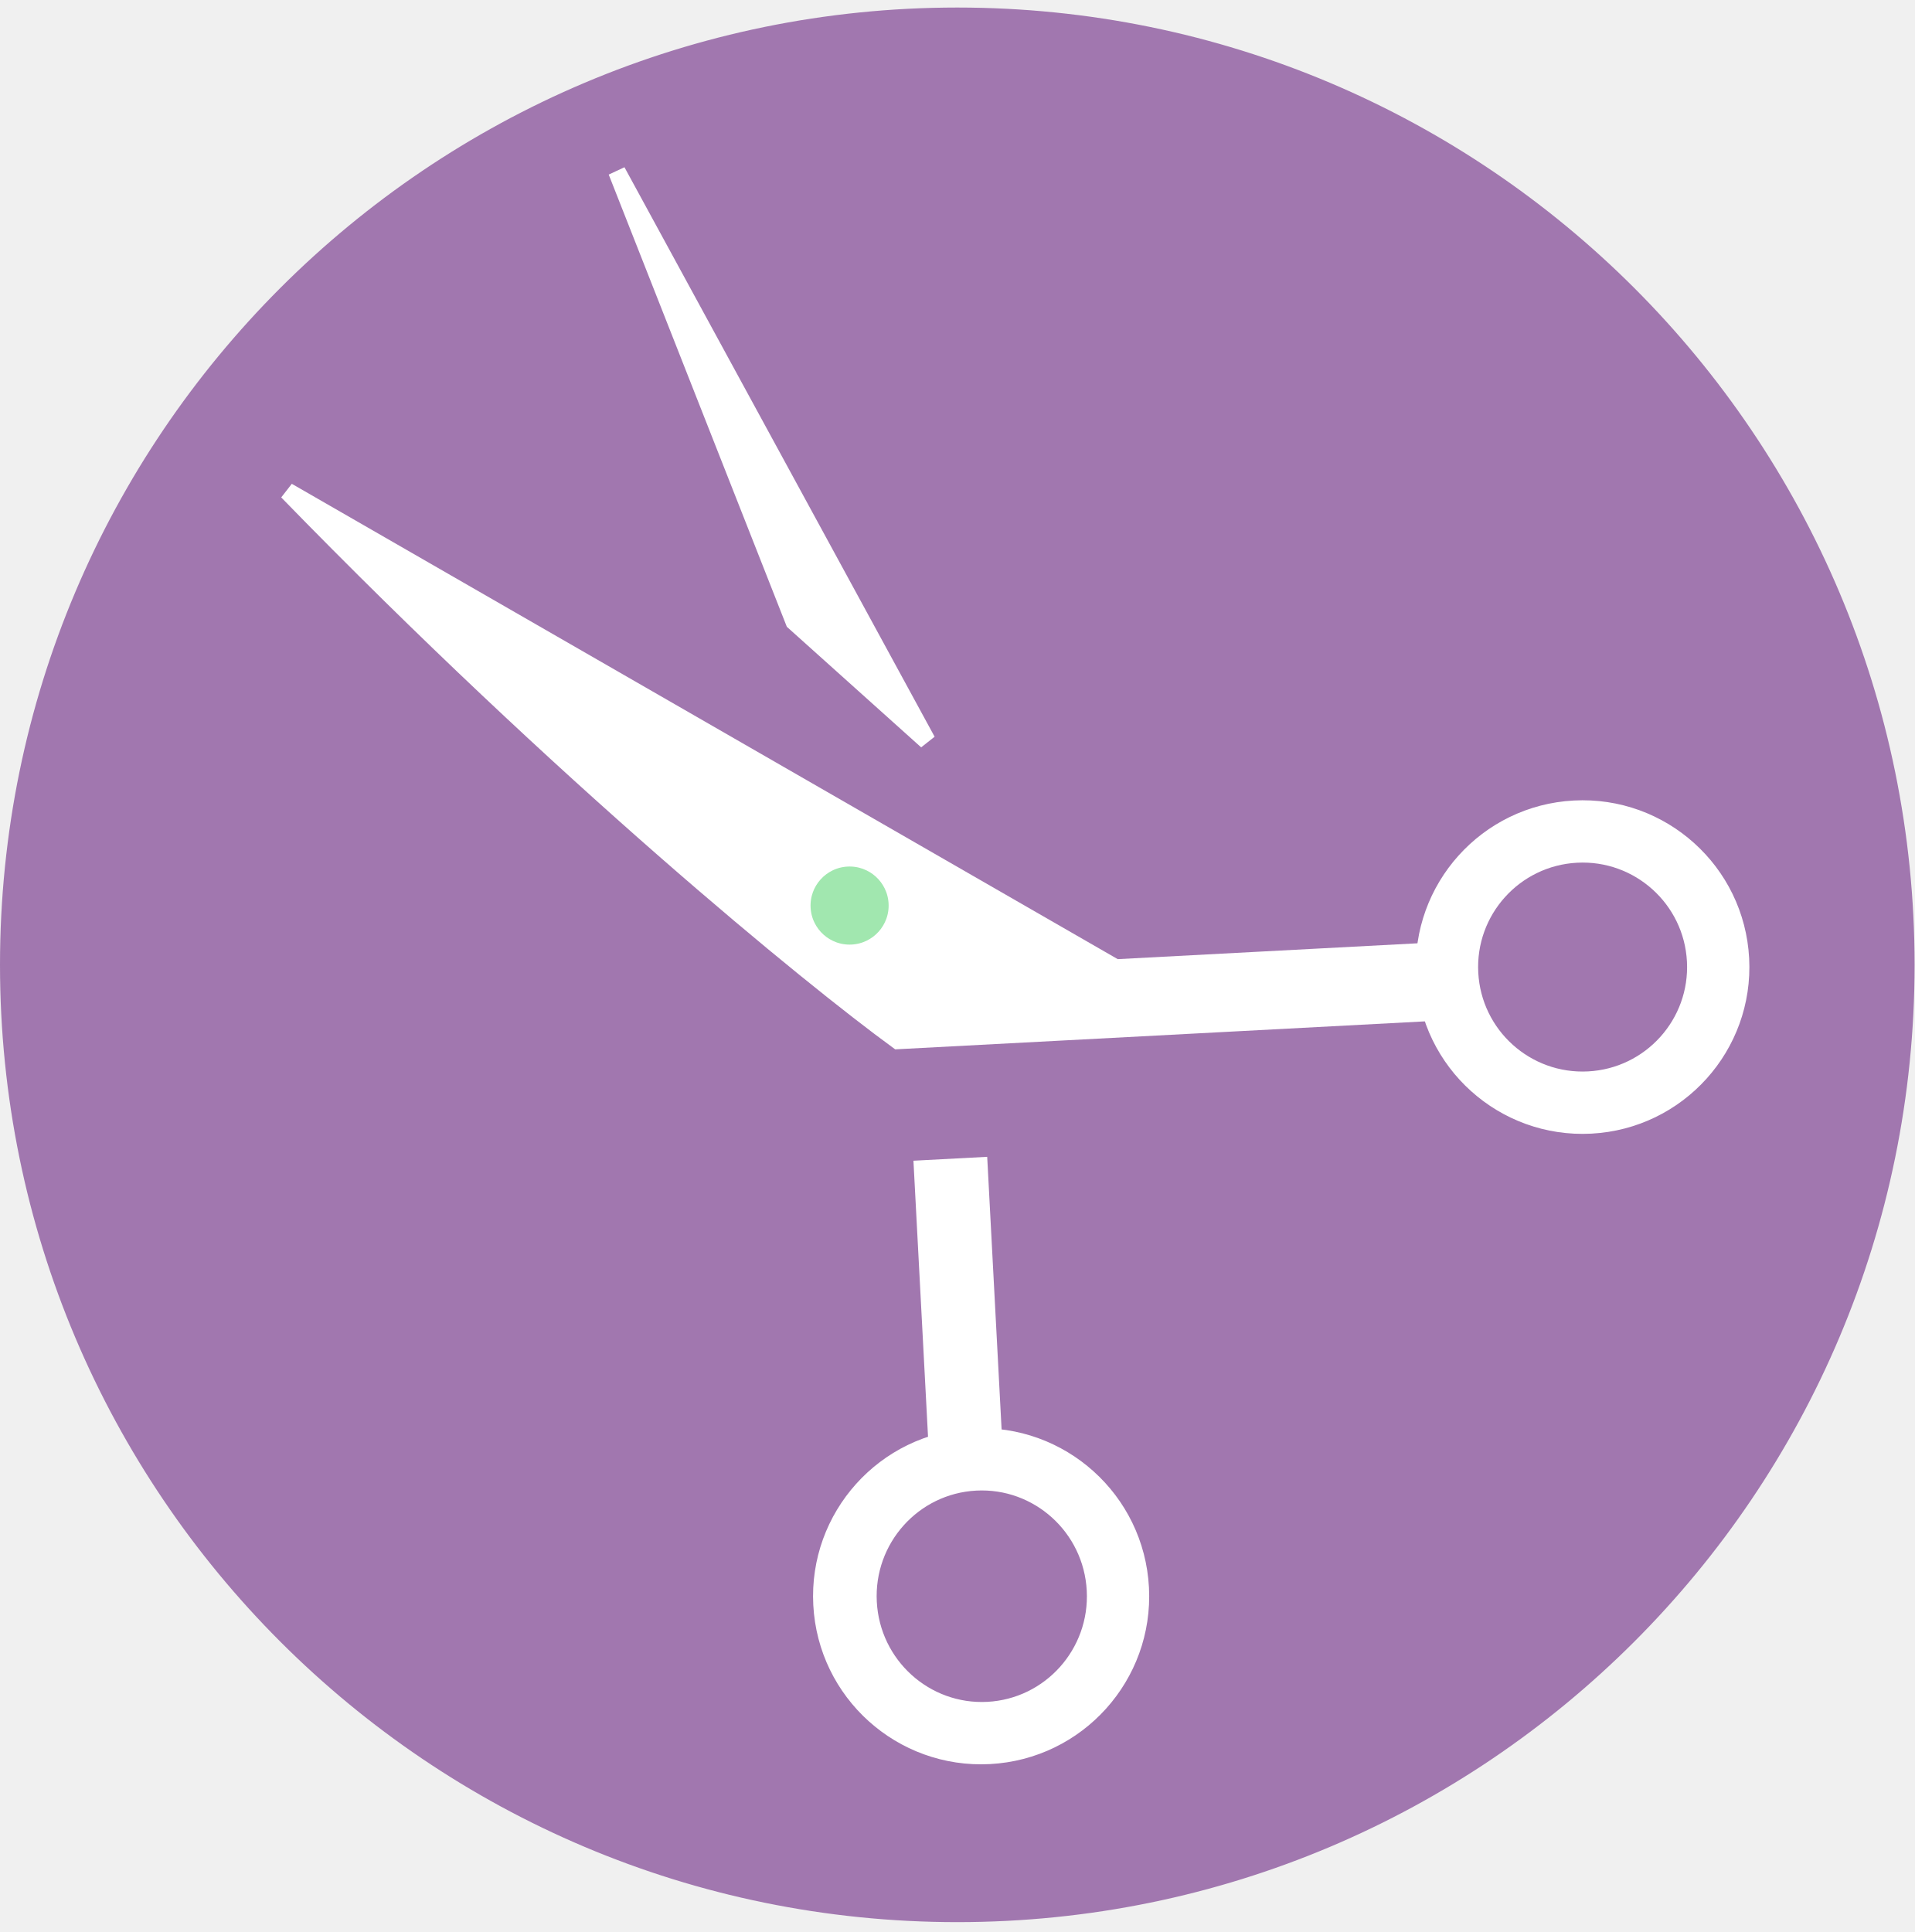
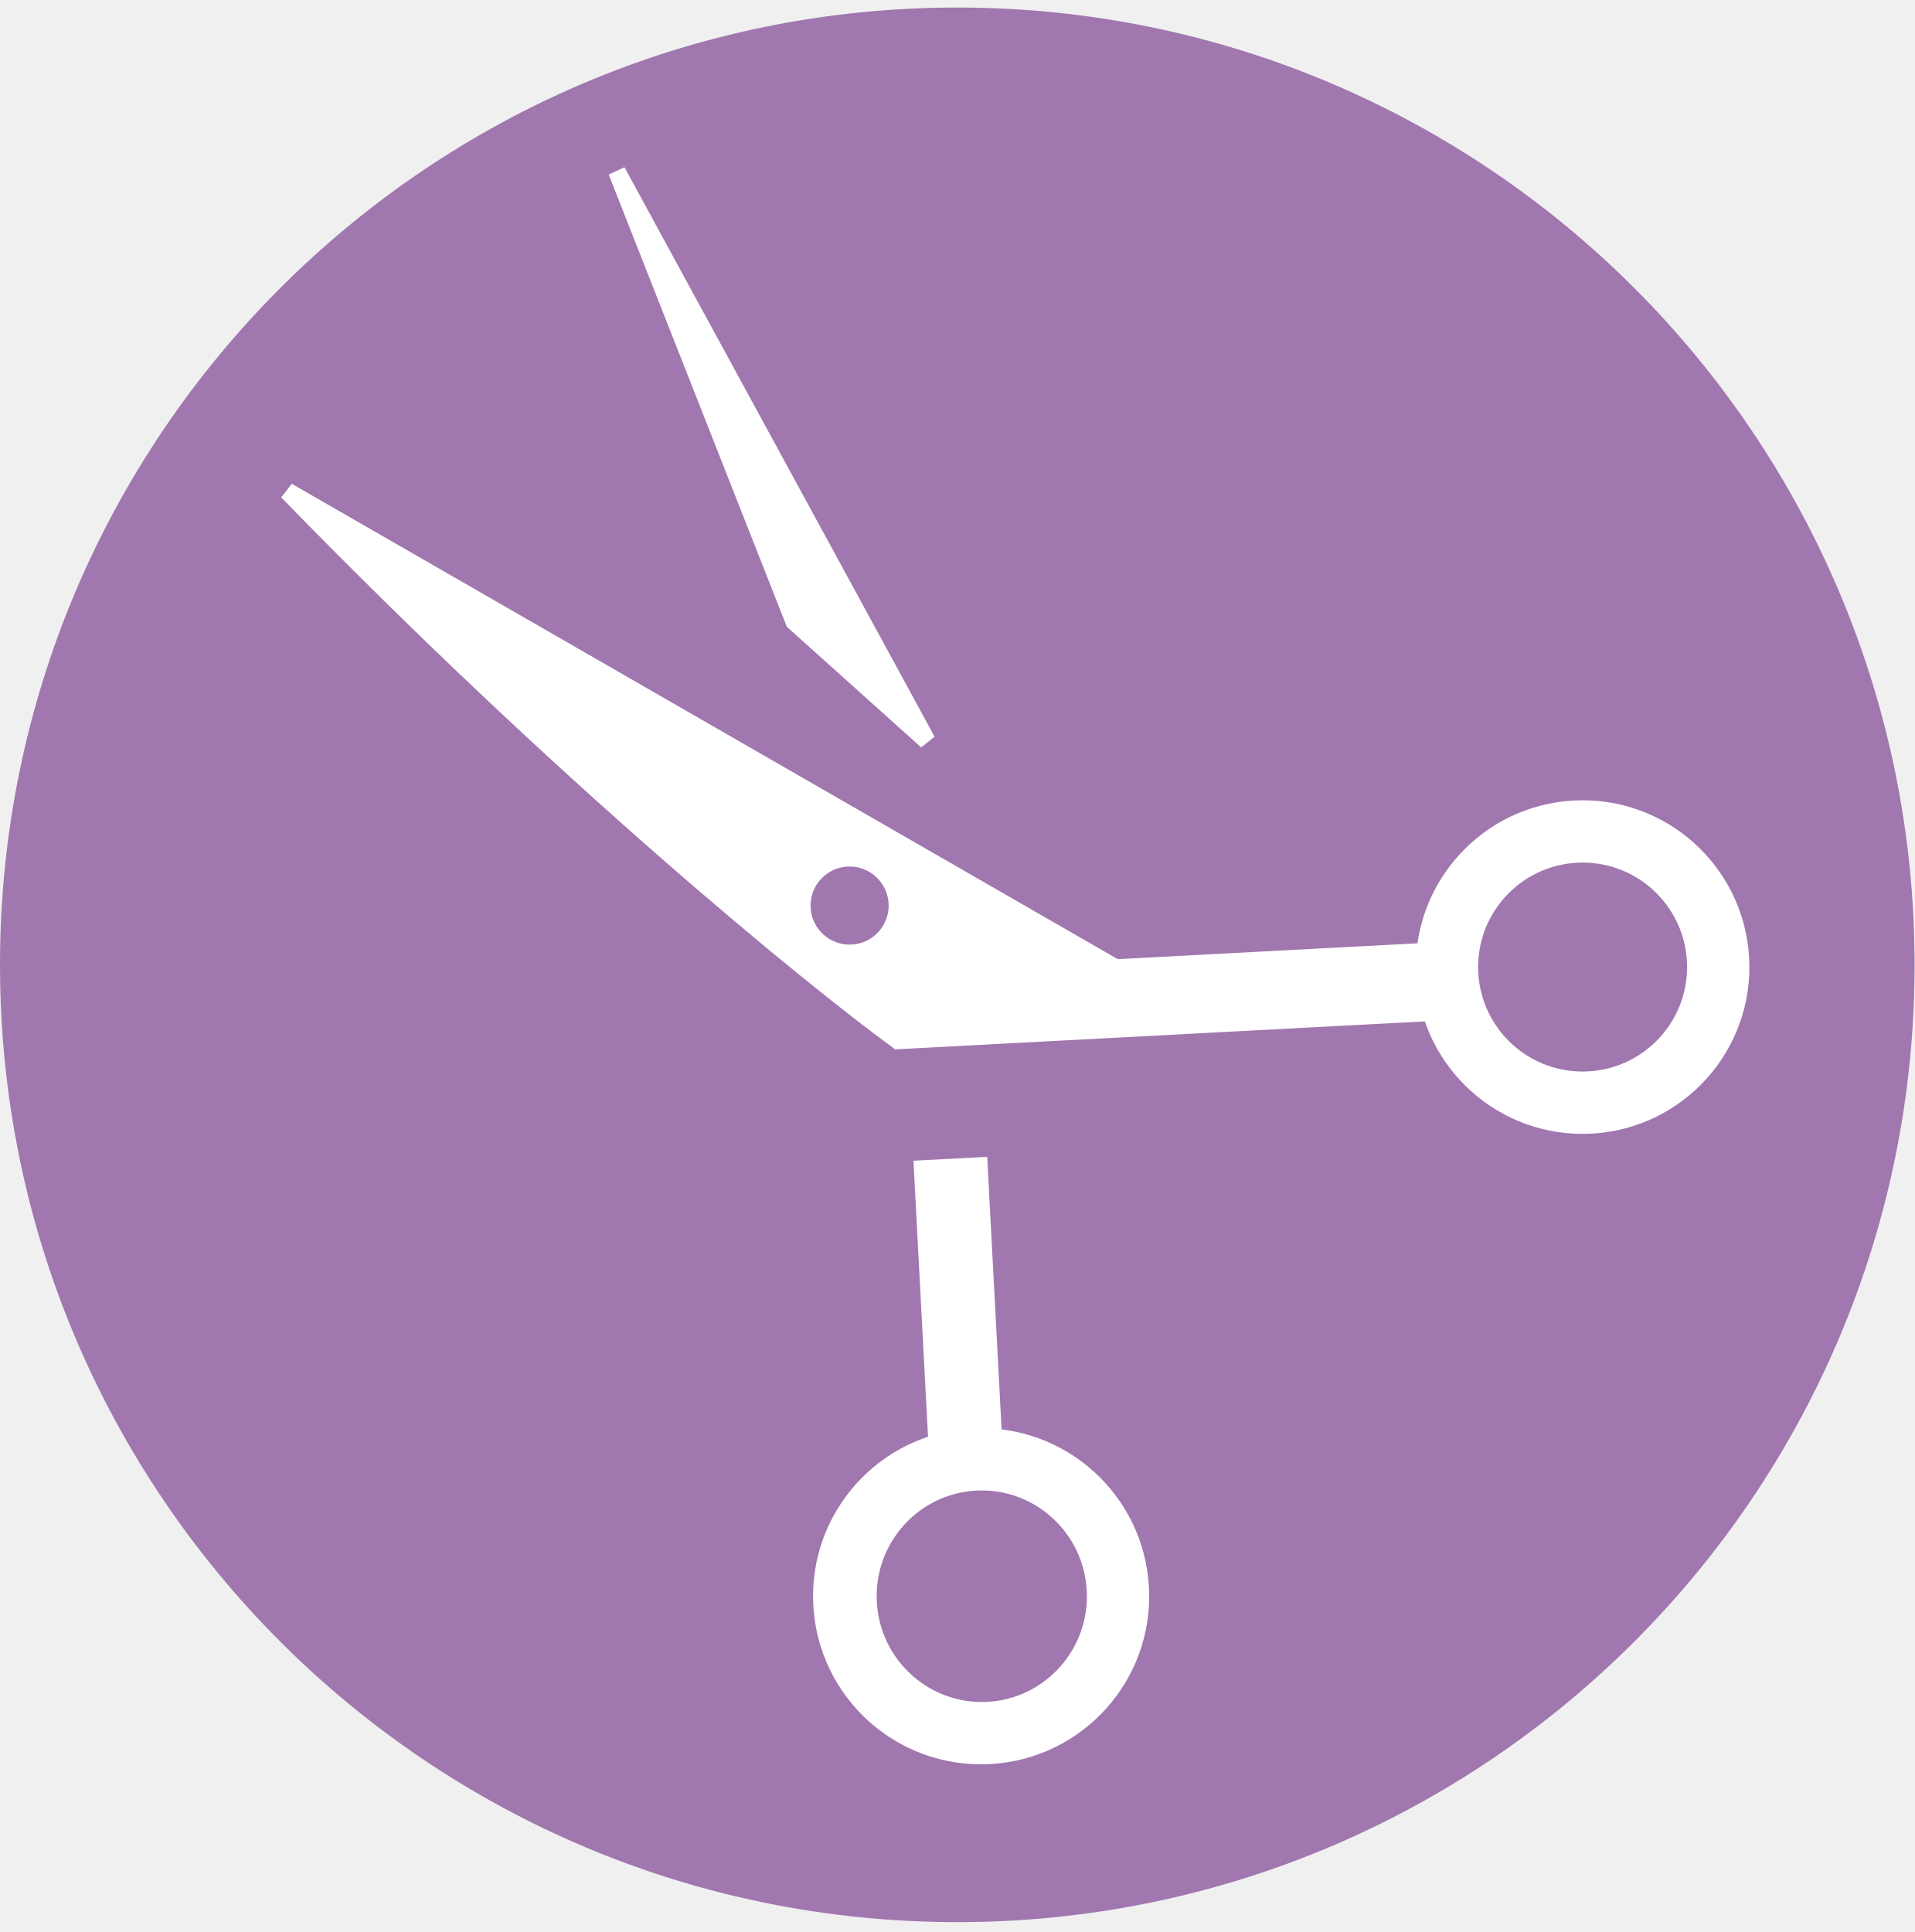
<svg xmlns="http://www.w3.org/2000/svg" width="110" height="111" viewBox="0 0 110 111" fill="none">
  <circle cx="55" cy="55.433" r="54" fill="#A177AF" stroke="#A177AF" stroke-width="2" />
  <circle cx="56.369" cy="91.71" r="9.156" transform="rotate(-3.02272 56.3694 91.7104)" fill="white" stroke="white" />
  <path d="M62.937 91.364C63.128 94.993 60.357 98.085 56.753 98.276C53.149 98.466 50.068 95.683 49.876 92.053C49.684 88.424 52.455 85.332 56.059 85.141C59.664 84.951 62.745 87.734 62.937 91.364Z" fill="#A177AF" stroke="white" />
  <path d="M51.583 59.78L81.763 58.186L81.431 54.697L64.096 55.613C63.982 55.545 54.306 49.974 16.516 28.23C32.469 44.631 46.541 56.097 51.583 59.78Z" fill="white" stroke="white" />
  <circle cx="90.925" cy="55.562" r="9.083" transform="rotate(-3.02272 90.9252 55.5616)" fill="white" stroke="white" />
  <circle cx="90.926" cy="55.561" r="6.503" transform="rotate(-3.02272 90.9257 55.5614)" fill="#A177AF" stroke="white" />
  <path d="M56.245 66.989L57.122 83.592L53.928 84.606L53.006 67.16L56.245 66.989Z" fill="white" stroke="white" />
  <path d="M45.628 35.717L53.258 42.566L35.438 9.847L45.628 35.717Z" fill="white" stroke="white" />
-   <circle cx="48.812" cy="52.028" r="2.743" transform="rotate(-3.02272 48.8117 52.0278)" fill="#A1e7AF" stroke="white" />
+   <circle cx="48.812" cy="52.028" r="2.743" transform="rotate(-3.02272 48.8117 52.0278)" fill="#A177AF" stroke="white" />
</svg>
